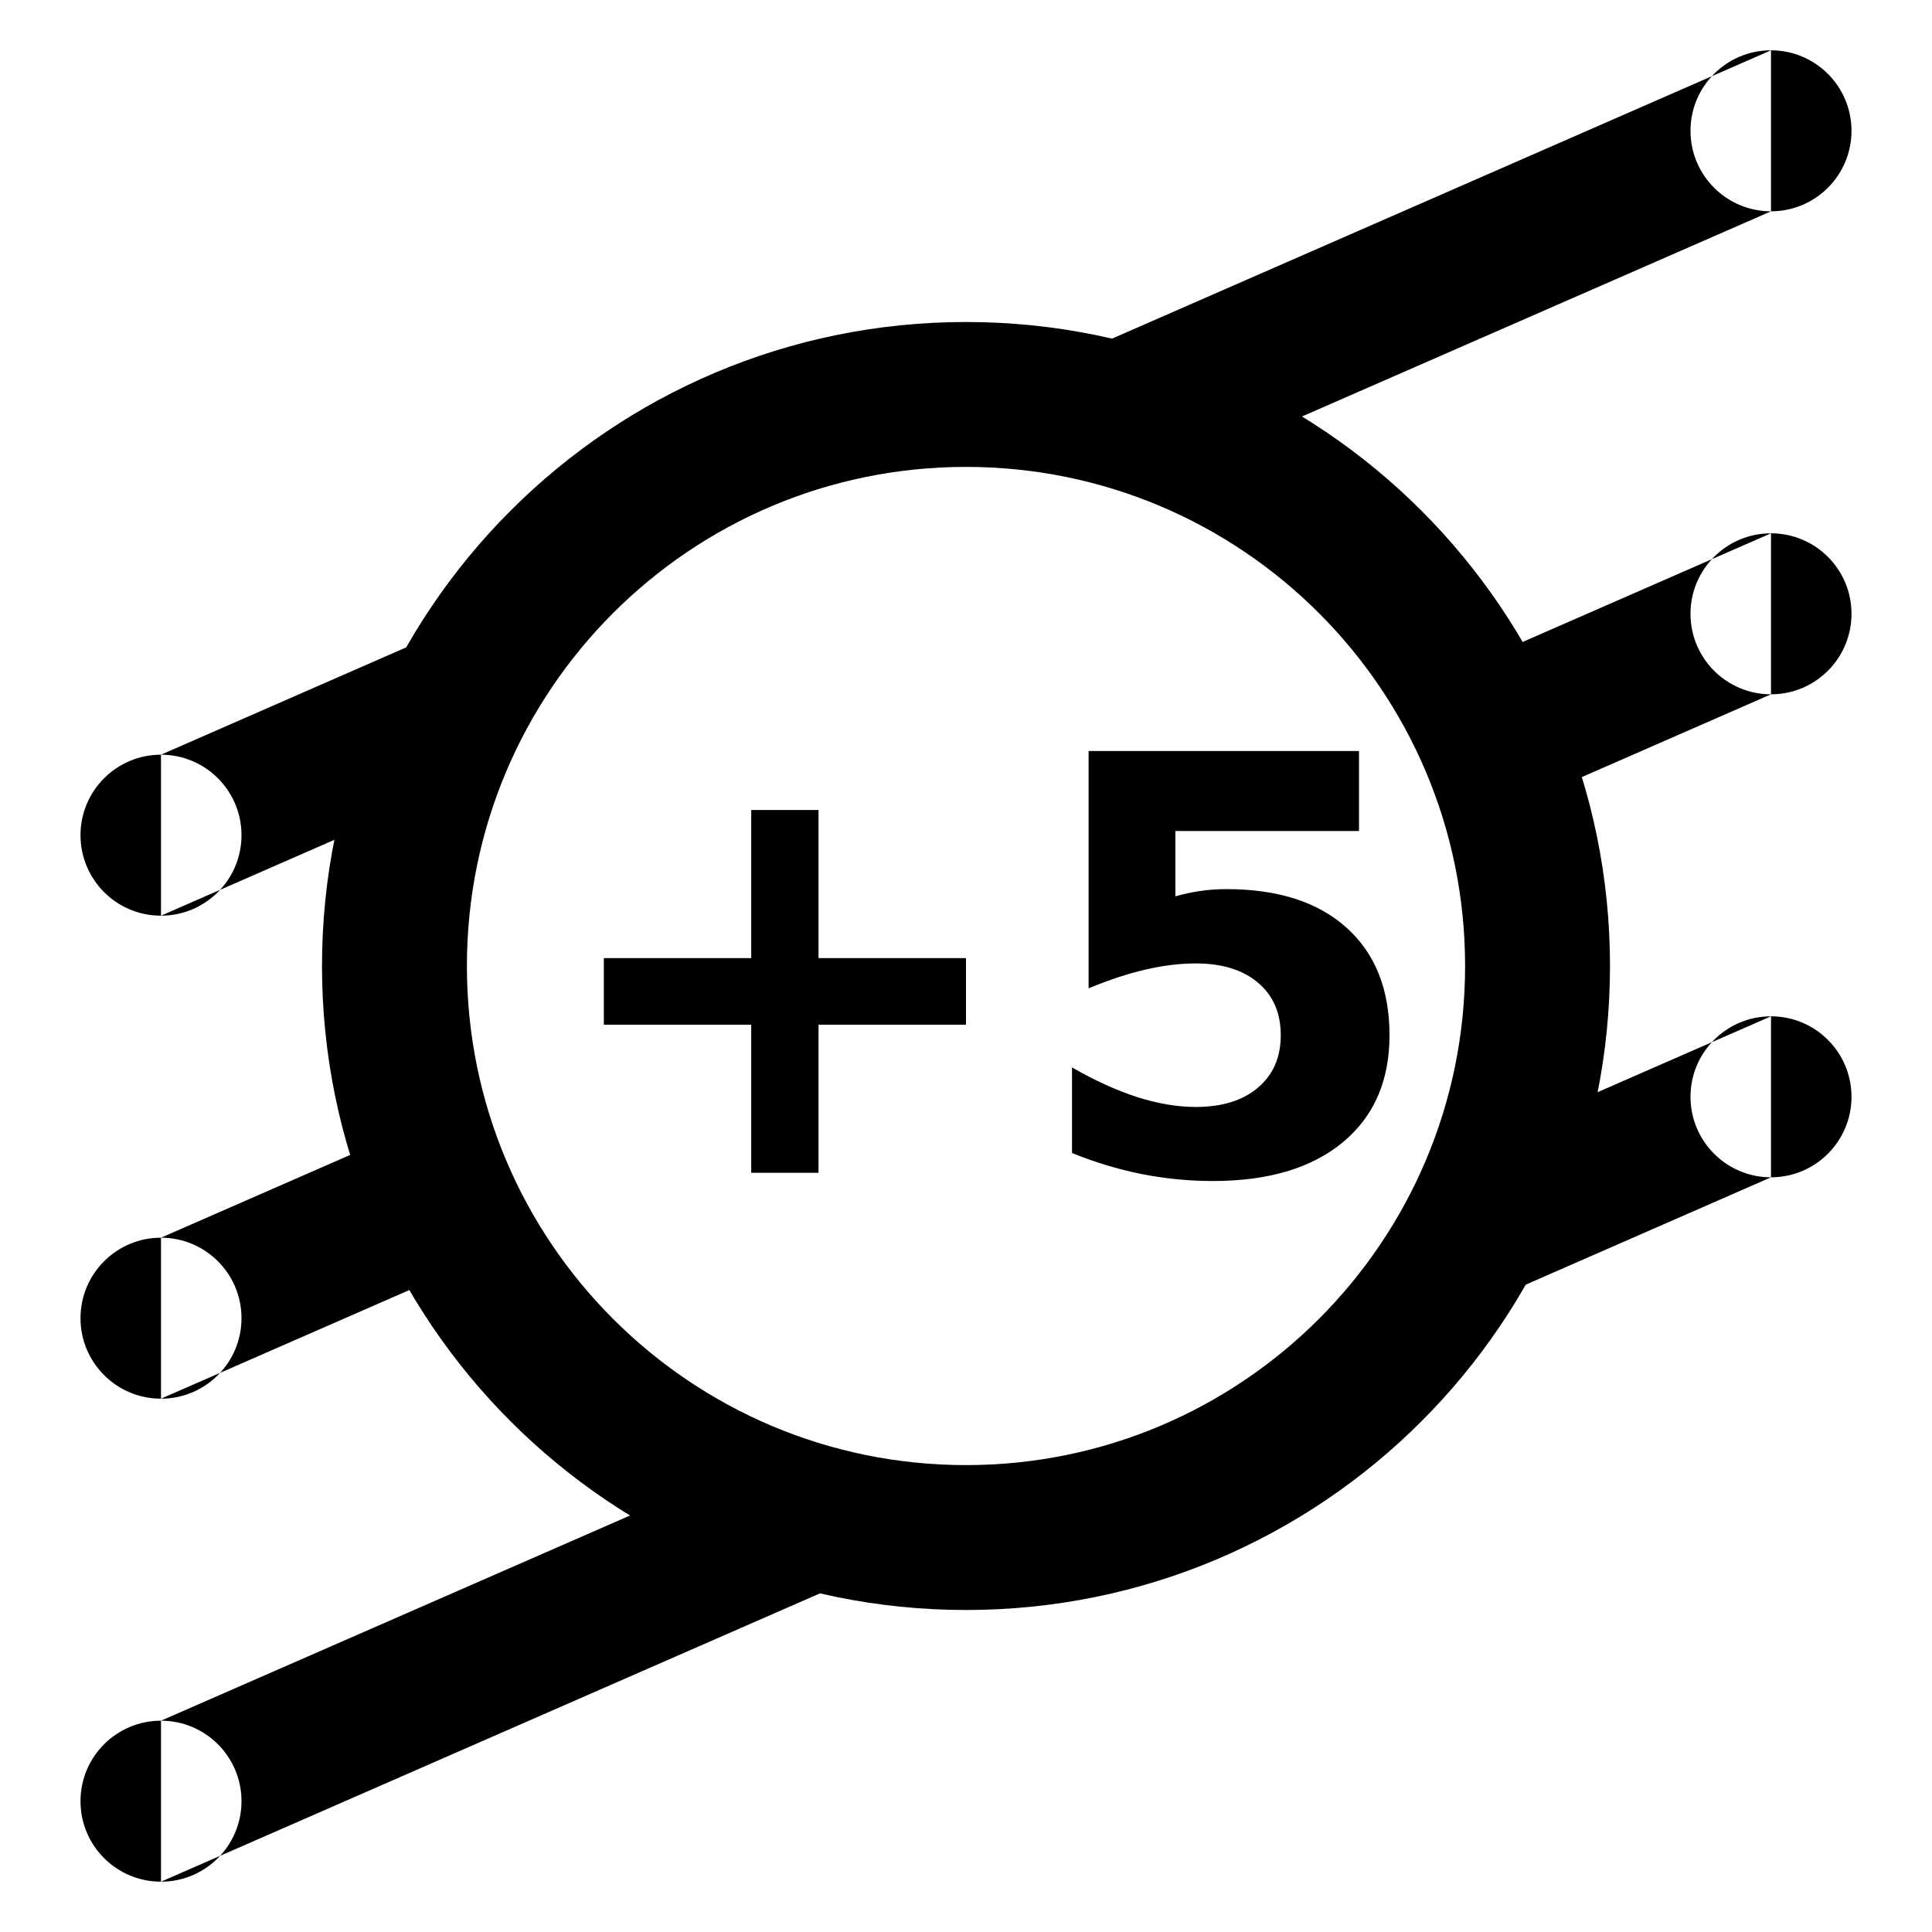
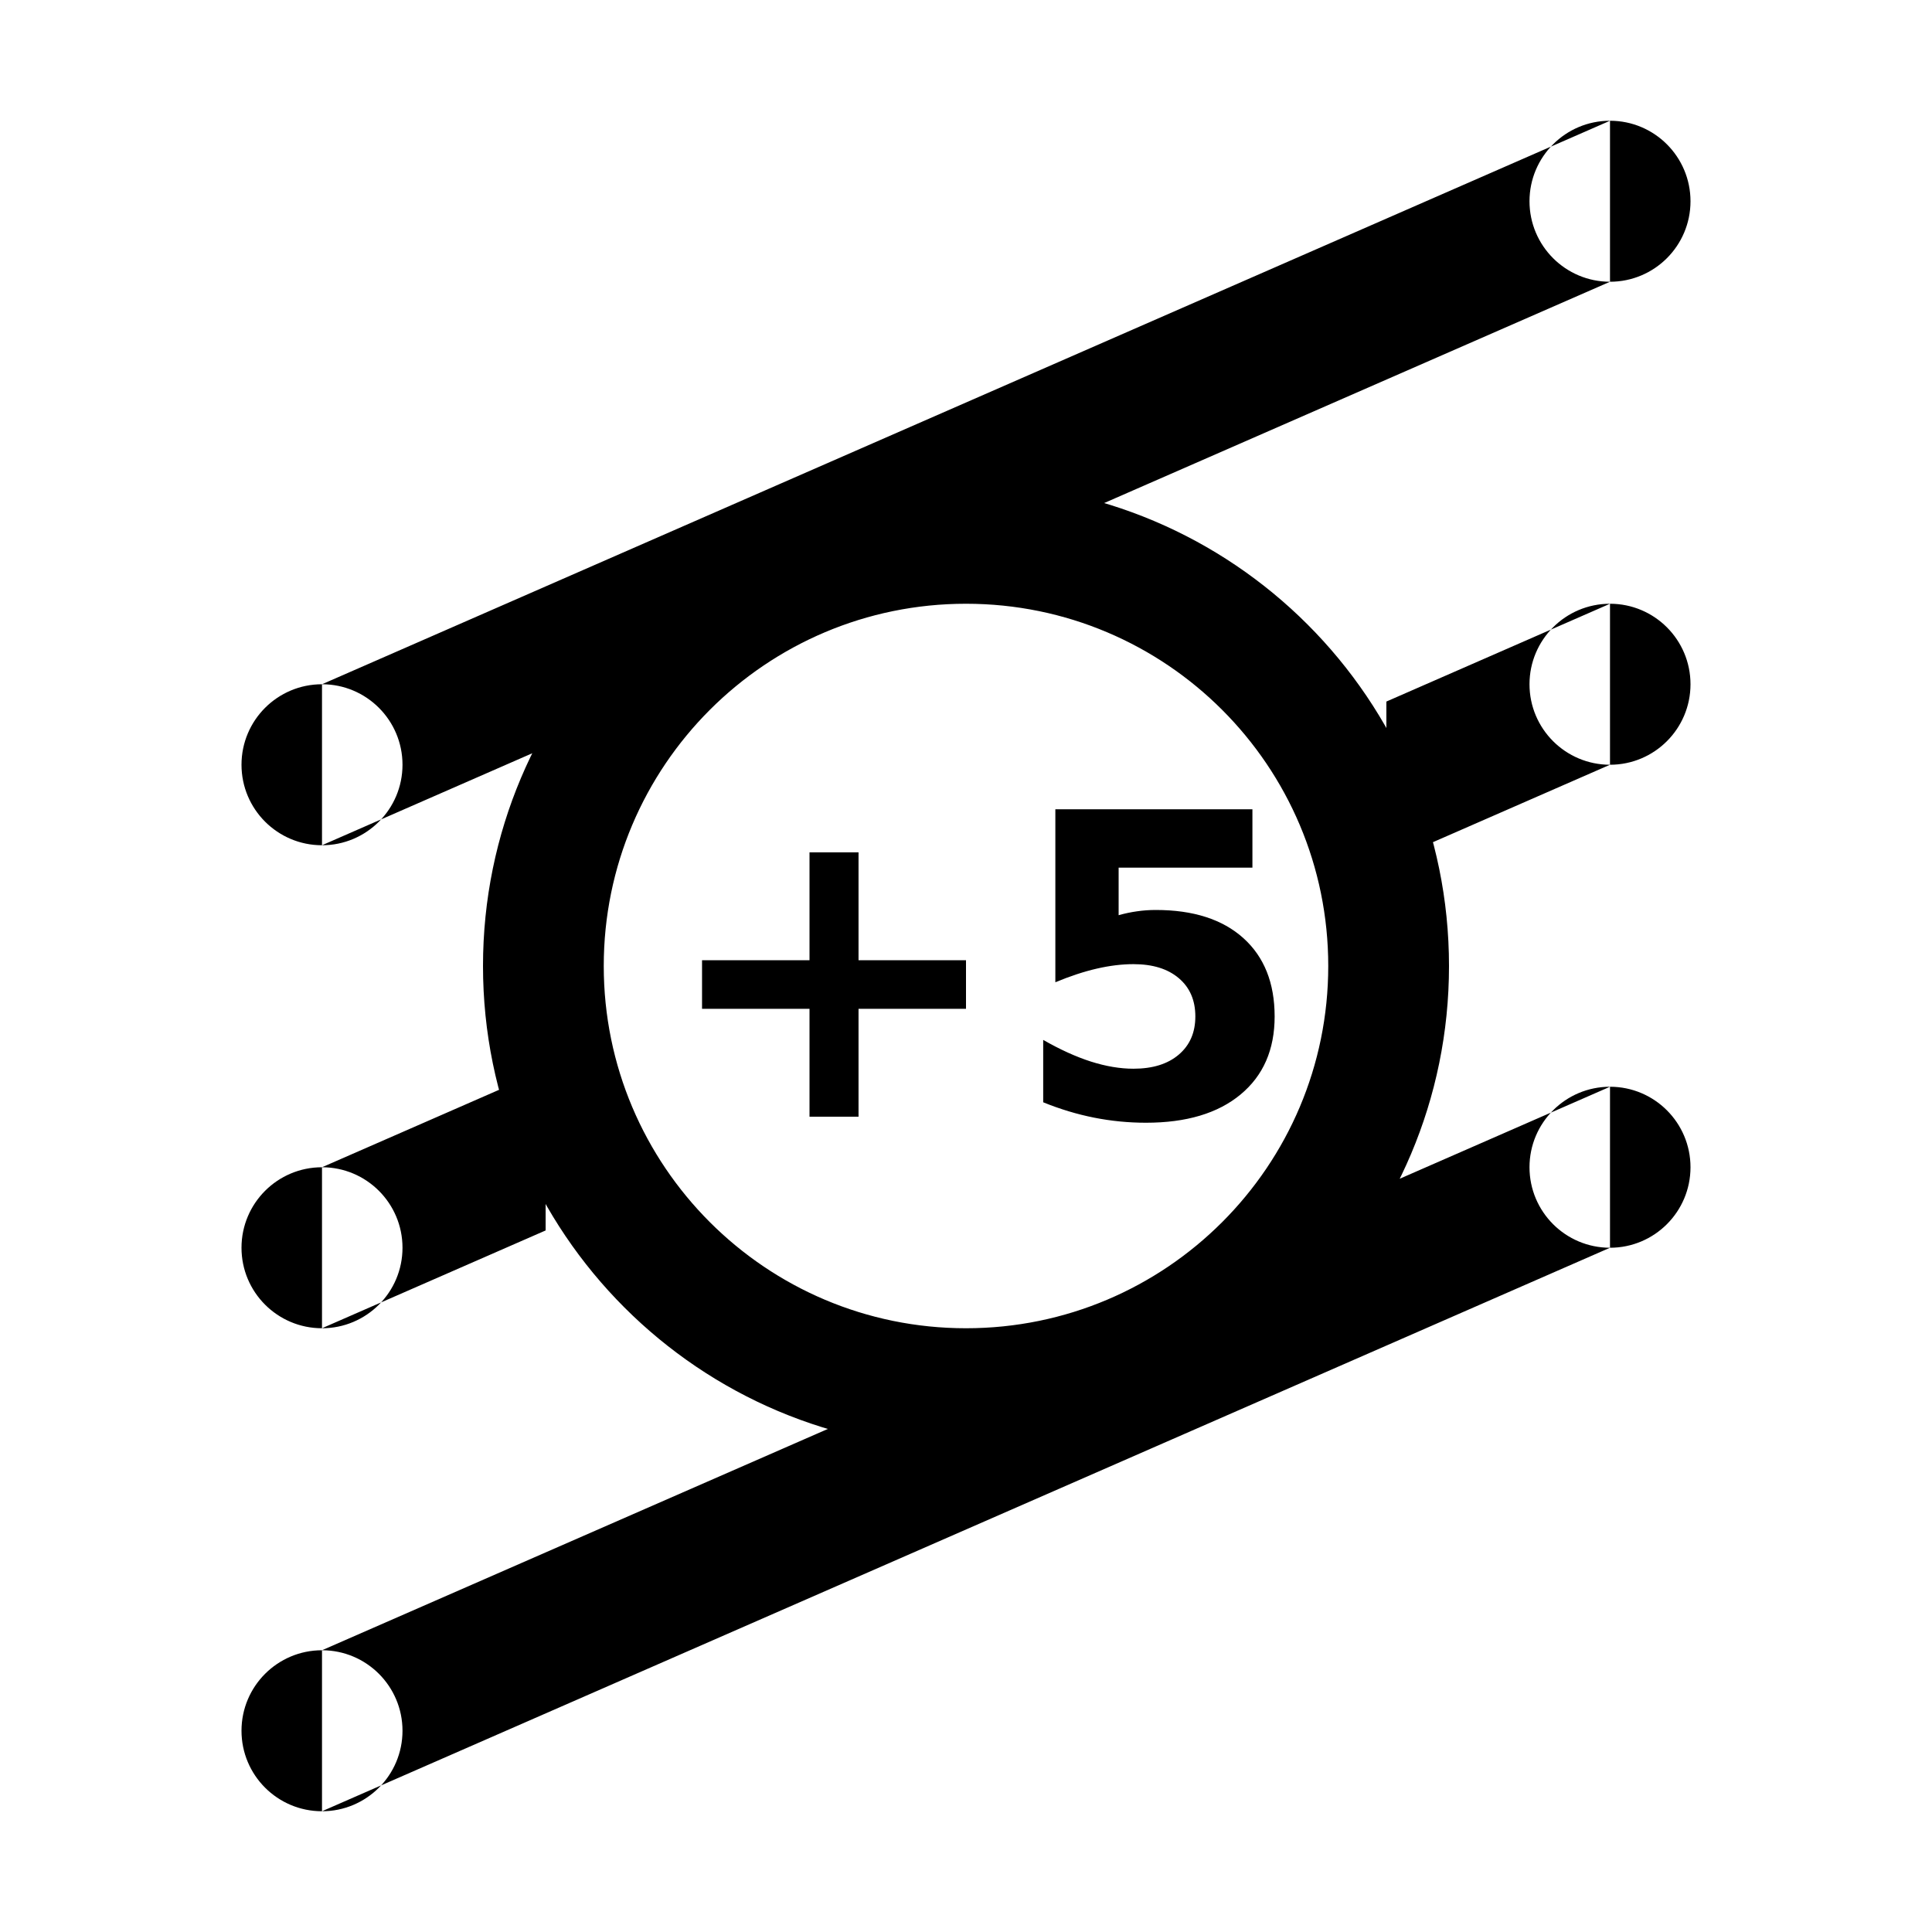
<svg xmlns="http://www.w3.org/2000/svg" viewBox="0 0 24 24">
-   <path d="M20.0,12.0 A8.0,8.0 0 1,1 4.0,12.0 A8.0,8.0 0 1,1 20.0,12.0 M18.2,12.0 A6.2,6.2 0 1,0 5.8,12.0 A6.2,6.2 0 1,0 18.2,12.0 Z M10.168,10.062 L10.168,11.902 L12.000,11.902 L12.000,12.729 L10.168,12.729 L10.168,14.569 L9.332,14.569 L9.332,12.729 L7.501,12.729 L7.501,11.902 L9.332,11.902 L9.332,10.062 L10.168,10.062 Z M13.523,9.329 L16.882,9.329 L16.882,10.323 L14.601,10.323 L14.601,11.134 Q14.755,11.091 14.911,11.068 Q15.067,11.045 15.236,11.045 Q16.194,11.045 16.727,11.524 Q17.261,12.004 17.261,12.860 Q17.261,13.709 16.680,14.191 Q16.099,14.671 15.067,14.671 Q14.621,14.671 14.185,14.585 Q13.748,14.498 13.317,14.323 L13.317,13.260 Q13.744,13.505 14.128,13.629 Q14.513,13.751 14.854,13.751 Q15.345,13.751 15.627,13.511 Q15.910,13.271 15.910,12.860 Q15.910,12.445 15.627,12.207 Q15.345,11.968 14.854,11.968 Q14.562,11.968 14.232,12.044 Q13.903,12.120 13.523,12.277 L13.523,9.329 Z M 1.0, 10.375 a 1.0,1.0 0 1,0 2.0,0 a 1.0,1.0 0 1,0 -2.0,0 M 21.0, 1.625 a 1.0,1.0 0 1,0 2.0,0 a 1.0,1.0 0 1,0 -2.0,0 M 1.0, 16.375 a 1.0,1.0 0 1,0 2.0,0 a 1.0,1.0 0 1,0 -2.0,0 M 21.0, 7.625 a 1.0,1.0 0 1,0 2.0,0 a 1.0,1.0 0 1,0 -2.0,0 M 1.0, 22.375 a 1.0,1.0 0 1,0 2.0,0 a 1.0,1.0 0 1,0 -2.0,0 M 21.0, 13.625 a 1.0,1.0 0 1,0 2.0,0 a 1.0,1.0 0 1,0 -2.0,0 M2.0,9.375 5.048,8.041 4.155,10.432 2.0,11.375z M13.811,4.208 22.0,0.625 22.0,2.625 16.173,5.174z M2.0,15.375 4.352,14.346 5.086,16.025 2.0,17.375z M18.914,7.975 22.0,6.625 22.0,8.625 19.648,9.654z M2.0,21.375 7.827,18.826 10.189,19.792 2.0,23.375z M19.845,13.568 22.0,12.625 22.0,14.625 18.952,15.959z " />
+   <path d="M18,12 A6,6 0 1,1 6,12 A6,6 0 1,1 18,12 Z M16.5,12 A4.5,4.5 0 1,0 7.5,12 A4.5,4.5 0 1,0 16.5,12 Z M10.665,10.588 L10.665,11.928 L12.000,11.928 L12.000,12.532 L10.665,12.532 L10.665,13.872 L10.056,13.872 L10.056,12.532 L8.721,12.532 L8.721,11.928 L10.056,11.928 L10.056,10.588 L10.665,10.588 Z M13.110,10.053 L15.558,10.053 L15.558,10.778 L13.896,10.778 L13.896,11.369 Q14.008,11.337 14.122,11.321 Q14.236,11.304 14.358,11.304 Q15.056,11.304 15.445,11.653 Q15.834,12.003 15.834,12.627 Q15.834,13.245 15.411,13.596 Q14.988,13.947 14.236,13.947 Q13.911,13.947 13.592,13.884 Q13.274,13.821 12.959,13.693 L12.959,12.918 Q13.271,13.097 13.551,13.187 Q13.831,13.276 14.080,13.276 Q14.438,13.276 14.643,13.101 Q14.849,12.926 14.849,12.627 Q14.849,12.325 14.643,12.151 Q14.438,11.977 14.080,11.977 Q13.867,11.977 13.627,12.032 Q13.387,12.087 13.110,12.202 L13.110,10.053 Z M 3.0, 9.5 a 1.0,1.0 0 1,0 2.0,0 a 1.0,1.0 0 1,0 -2.0,0 M 19.0, 2.5 a 1.0,1.0 0 1,0 2.0,0 a 1.0,1.0 0 1,0 -2.0,0 M 3.0, 15.5 a 1.0,1.0 0 1,0 2.0,0 a 1.0,1.0 0 1,0 -2.0,0 M 19.0, 8.5 a 1.0,1.0 0 1,0 2.0,0 a 1.0,1.0 0 1,0 -2.0,0 M 3.0, 21.5 a 1.0,1.0 0 1,0 2.0,0 a 1.0,1.0 0 1,0 -2.0,0 M 19.0, 14.5 a 1.0,1.0 0 1,0 2.0,0 a 1.0,1.0 0 1,0 -2.0,0 M4,8.5 20,1.5 20,3.5 4,10.5z M4,14.5 6.778,13.285 6.778,15.285 4,16.5z M17.222,8.715 20,7.5 20,9.5 17.222,10.715z M4,20.5 20,13.5 20,15.5 4,22.5z " />
</svg>
